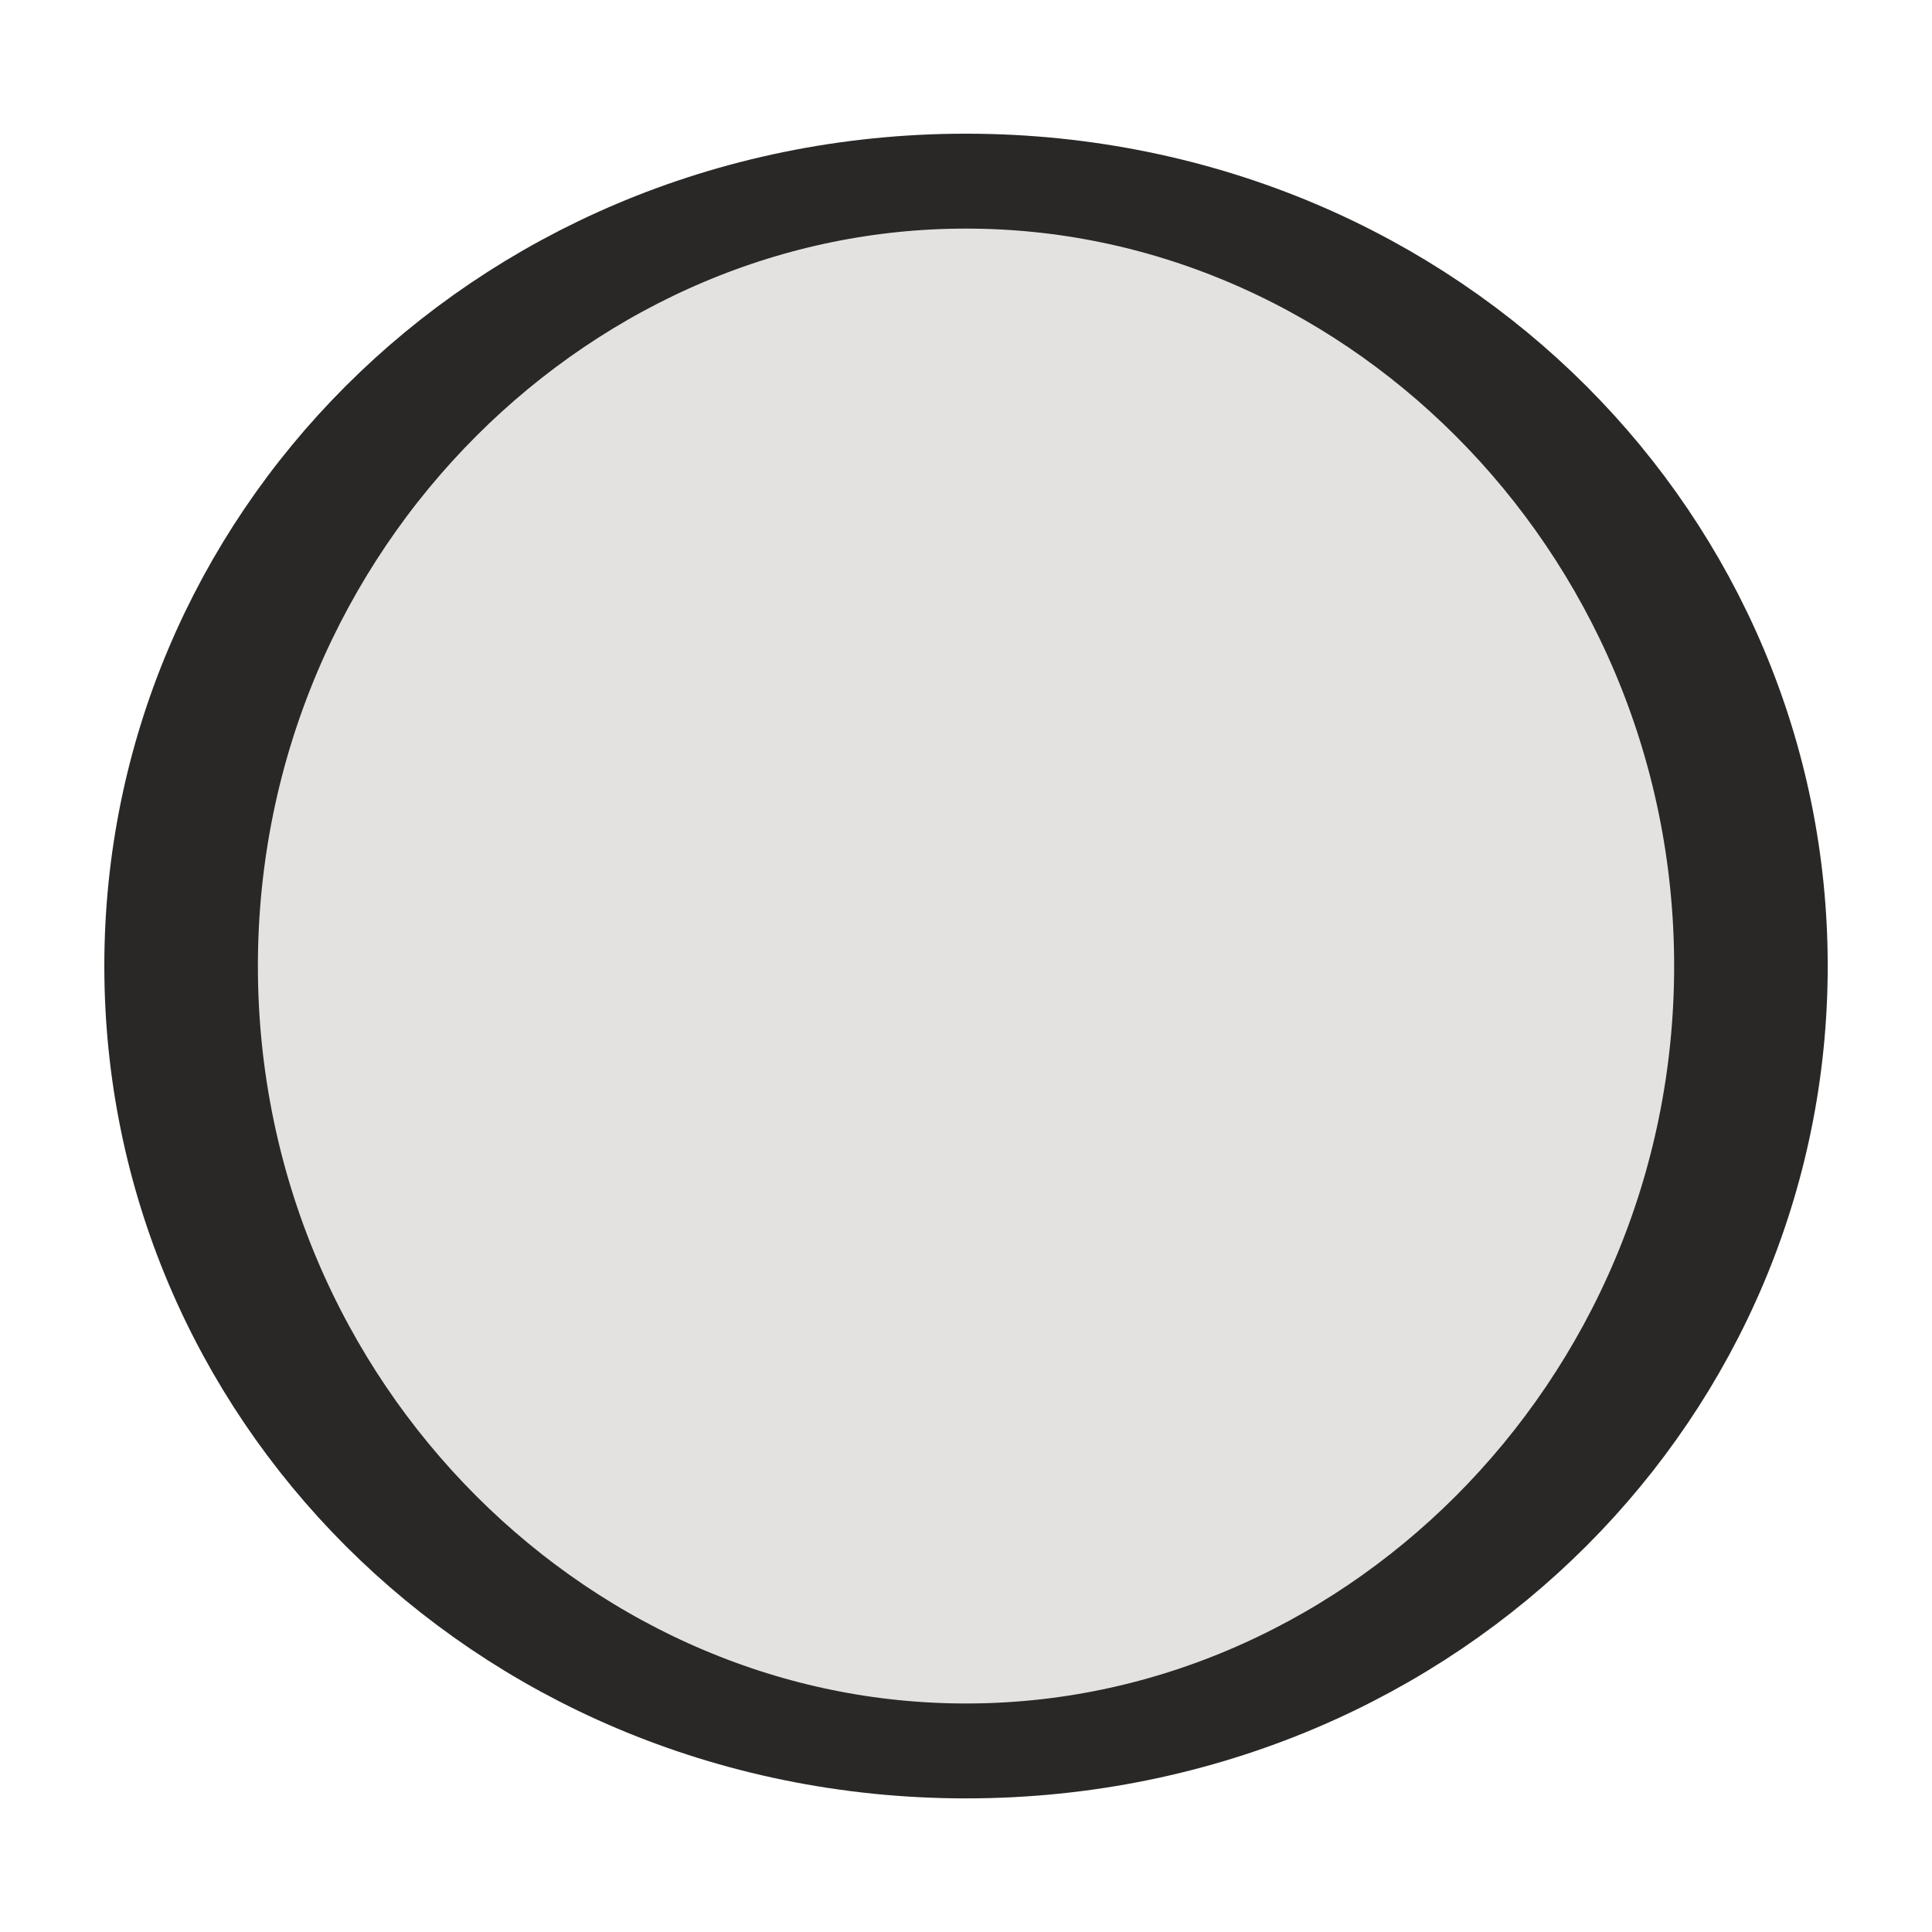
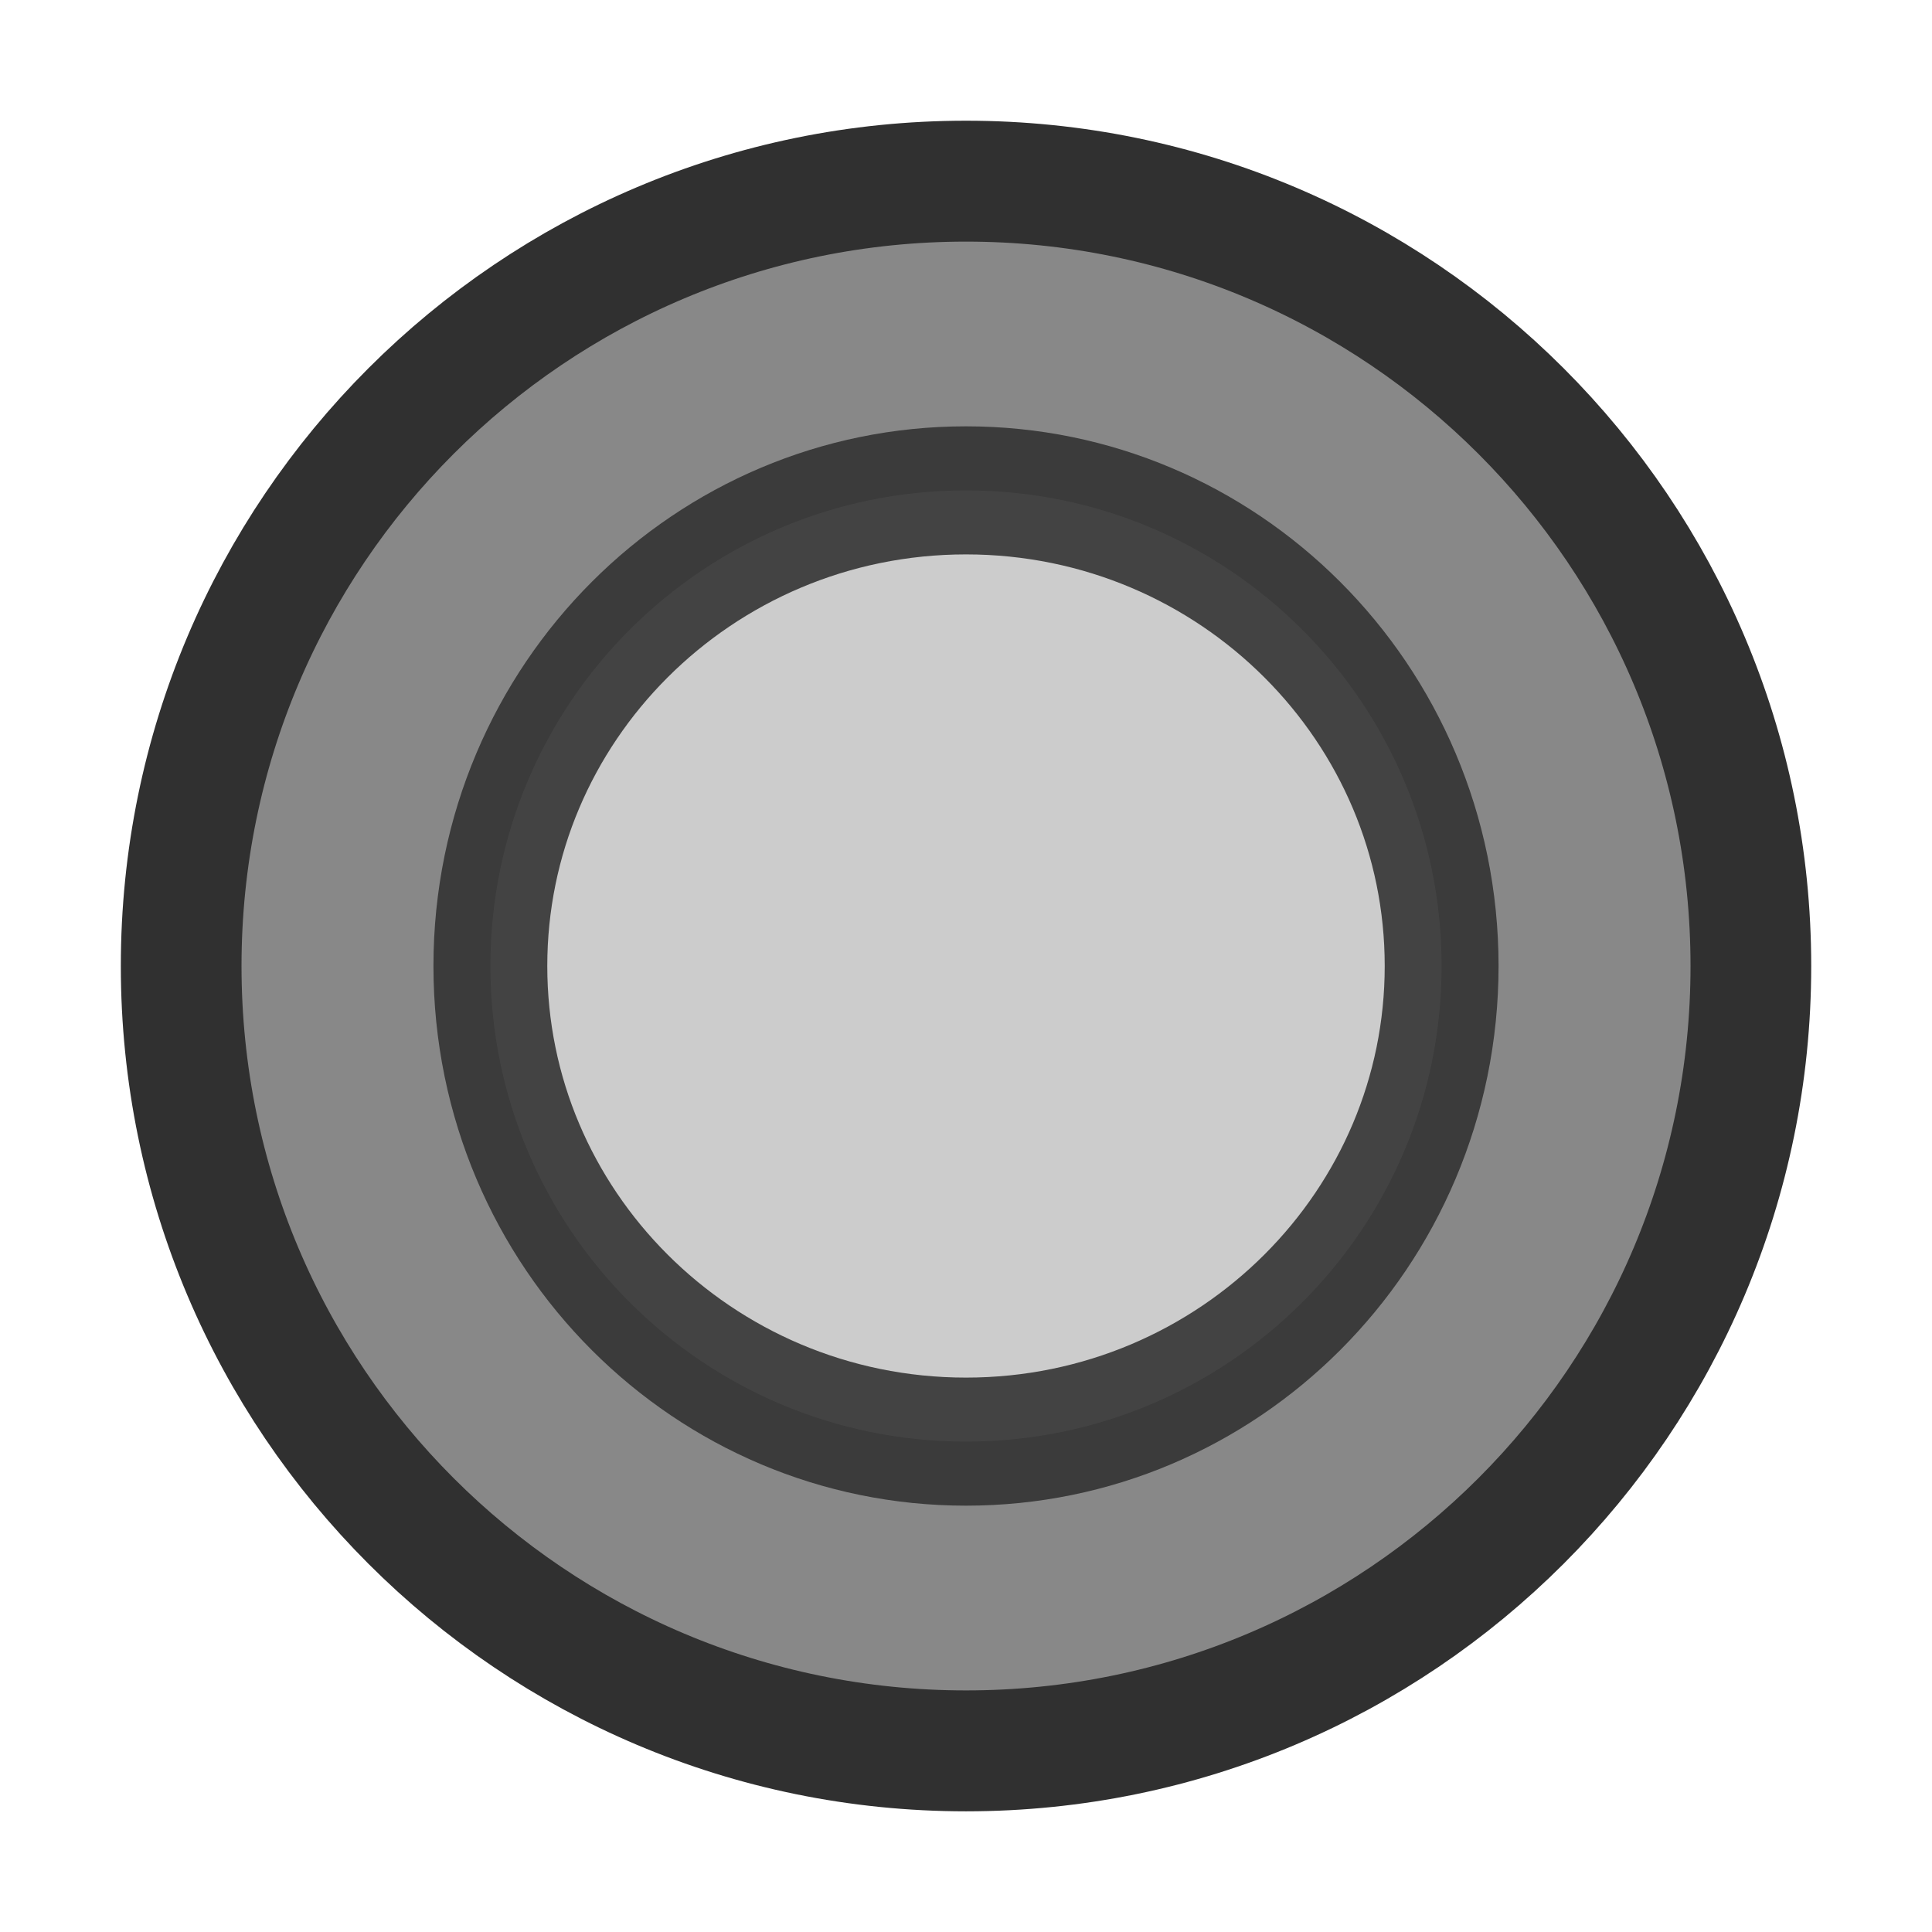
<svg xmlns="http://www.w3.org/2000/svg" xmlns:xlink="http://www.w3.org/1999/xlink" width="16" height="16" id="svg814" version="1.1">
  <defs id="defs816">
    <linearGradient xlink:href="#linearGradient10354-2" id="linearGradient8378" gradientUnits="userSpaceOnUse" gradientTransform="translate(-1609.993,-78.95843)" x1="1205.575" y1="-186.453" x2="1205.575" y2="-202.346" />
    <linearGradient id="linearGradient10354-2">
      <stop id="stop10356-2" offset="0" style="stop-color:#bcbfb8;stop-opacity:1" />
      <stop id="stop10358-2" offset="1" style="stop-color:#ffffff;stop-opacity:1" />
    </linearGradient>
    <linearGradient xlink:href="#linearGradient10332-5" id="linearGradient8380" gradientUnits="userSpaceOnUse" gradientTransform="matrix(0.8494121,0,0,0.8479429,-623.9841,-483.1639)" x1="260.925" y1="233.777" x2="260.925" y2="248.976" />
    <linearGradient id="linearGradient10332-5">
      <stop style="stop-color:#d3d7cf;stop-opacity:1" offset="0" id="stop10334-5" />
      <stop style="stop-color:#8f9985;stop-opacity:1" offset="1" id="stop10336-29" />
    </linearGradient>
-     <linearGradient xlink:href="#linearGradient10332-5-8" id="linearGradient8390" gradientUnits="userSpaceOnUse" gradientTransform="matrix(0.8494121,0,0,0.8479429,-623.9841,-483.1639)" x1="260.925" y1="233.777" x2="260.925" y2="248.976" />
-     <linearGradient id="linearGradient10332-5-8">
-       <stop style="stop-color:#d3d7cf;stop-opacity:1" offset="0" id="stop10334-5-6" />
-       <stop style="stop-color:#8f9985;stop-opacity:1" offset="1" id="stop10336-29-0" />
-     </linearGradient>
-     <linearGradient xlink:href="#linearGradient11553-0-7-9" id="linearGradient8366" gradientUnits="userSpaceOnUse" x1="660.161" y1="246.696" x2="660.274" y2="260.705" />
-     <linearGradient id="linearGradient11553-0-7-9">
-       <stop id="stop11555-5-9-8" offset="0" style="stop-color:#ffffff;stop-opacity:1;" />
-       <stop id="stop11557-1-9-0" offset="1" style="stop-color:#ffffff;stop-opacity:0;" />
-     </linearGradient>
-     <radialGradient xlink:href="#linearGradient12405-7" id="radialGradient8368" gradientUnits="userSpaceOnUse" gradientTransform="matrix(1.468554,0,0,2.282094,-309.6513,-324.3594)" cx="660.866" cy="251.413" fx="660.866" fy="251.413" r="5.029" />
-     <linearGradient id="linearGradient12405-7">
-       <stop id="stop12407-9" offset="0" style="stop-color:#000000;stop-opacity:1;" />
-       <stop id="stop12409-7" offset="1" style="stop-color:#000000;stop-opacity:0;" />
-     </linearGradient>
-     <radialGradient xlink:href="#linearGradient12692-5-0" id="radialGradient8370" gradientUnits="userSpaceOnUse" gradientTransform="matrix(2.414389,0,0,1.72137,-937.7666,-194.0944)" cx="663.019" cy="269.828" fx="663.019" fy="269.828" r="2.386" />
-     <linearGradient id="linearGradient12692-5-0">
-       <stop id="stop12694-4-1" offset="0" style="stop-color:#ffffff;stop-opacity:1;" />
-       <stop id="stop12696-5-2" offset="1" style="stop-color:#ffffff;stop-opacity:0;" />
-     </linearGradient>
-     <radialGradient r="2.386" fy="269.828" fx="663.019" cy="269.828" cx="663.019" gradientTransform="matrix(2.414389,0,0,1.72137,-937.7666,-194.0944)" gradientUnits="userSpaceOnUse" id="radialGradient5029" xlink:href="#linearGradient12692-5-0" />
  </defs>
-   <g id="layer1" transform="translate(0,-1036.362)">
-     <path style="color:#000000;fill:#e4e2e0;fill-opacity:1;fill-rule:nonzero;stroke:#292826;stroke-width:0.882;stroke-linecap:square;stroke-linejoin:round;stroke-miterlimit:4;stroke-opacity:1;stroke-dasharray:none;stroke-dashoffset:100;marker:none;visibility:visible;display:inline;overflow:visible;enable-background:new" id="path6307" d="m 665.476,255.067 c 0,4.028 -2.018,7.294 -4.508,7.294 -2.49,0 -4.508,-3.266 -4.508,-7.294 0,-4.028 2.018,-7.294 4.508,-7.294 2.49,0 4.508,3.266 4.508,7.294 z" transform="matrix(1.441944,0,0,0.8911697,-945.0787,817.0544)" />
+   <g id="layer1" transform="translate(0.9999901,-1035.362)">
+     <g transform="matrix(1.177285,0,0,1.179324,482.6068,713.9174)" id="g16853" style="fill:#888888;fill-opacity:1;stroke:#303030;stroke-width:0.849;stroke-linecap:butt;stroke-linejoin:round;stroke-opacity:1;enable-background:new">
+       <rect transform="scale(1,-1)" style="color:#000000;fill:#888888;fill-opacity:1;fill-rule:nonzero;stroke:#303030;stroke-width:0.849;stroke-linecap:butt;stroke-linejoin:round;stroke-miterlimit:4;stroke-opacity:1;stroke-dasharray:none;marker:none;visibility:visible;display:inline;overflow:visible;enable-background:accumulate" id="rect6506" width="11.042" height="11.023" x="-409.507" y="-284.862" rx="5.521" ry="5.512" />
+     </g>
+     <path id="path12246" d="m 4.502,1039.724 c -0.319,0.011 -0.6,0.111 -0.815,0.326 -0.573,0.573 -0.383,1.68 0.407,2.471 l 0.842,0.842 -0.842,0.842 c -0.79,0.79 -0.98,1.898 -0.407,2.471 0.573,0.573 1.68,0.383 2.471,-0.407 l 0.842,-0.842 0.842,0.842 c 0.79,0.79 1.898,0.98 2.471,0.407 0.573,-0.573 0.383,-1.68 -0.407,-2.471 l -0.842,-0.842 0.842,-0.842 c 0.79,-0.79 0.98,-1.898 0.407,-2.471 -0.573,-0.573 -1.68,-0.383 -2.471,0.407 l -0.842,0.842 -0.842,-0.842 c -0.494,-0.494 -1.125,-0.752 -1.656,-0.733 z" style="color:#000000;fill:#03030f;fill-opacity:0;fill-rule:nonzero;stroke:none;stroke-width:1.379;marker:none;visibility:visible;display:inline;overflow:visible;enable-background:accumulate" />
+     <path style="color:#000000;fill:#cccccc;fill-opacity:1;fill-rule:nonzero;stroke:#303030;stroke-width:1.077;stroke-miterlimit:4;stroke-opacity:0.878;stroke-dasharray:none;marker:none;visibility:visible;display:inline;overflow:visible;enable-background:accumulate" id="path10374" d="M 12,8 A 4.5,4 0 1 1 3,8 4.5,4 0 1 1 12,8 z" transform="matrix(0.87534,0,0,0.9847574,0.4349595,1035.484)" />
  </g>
</svg>
